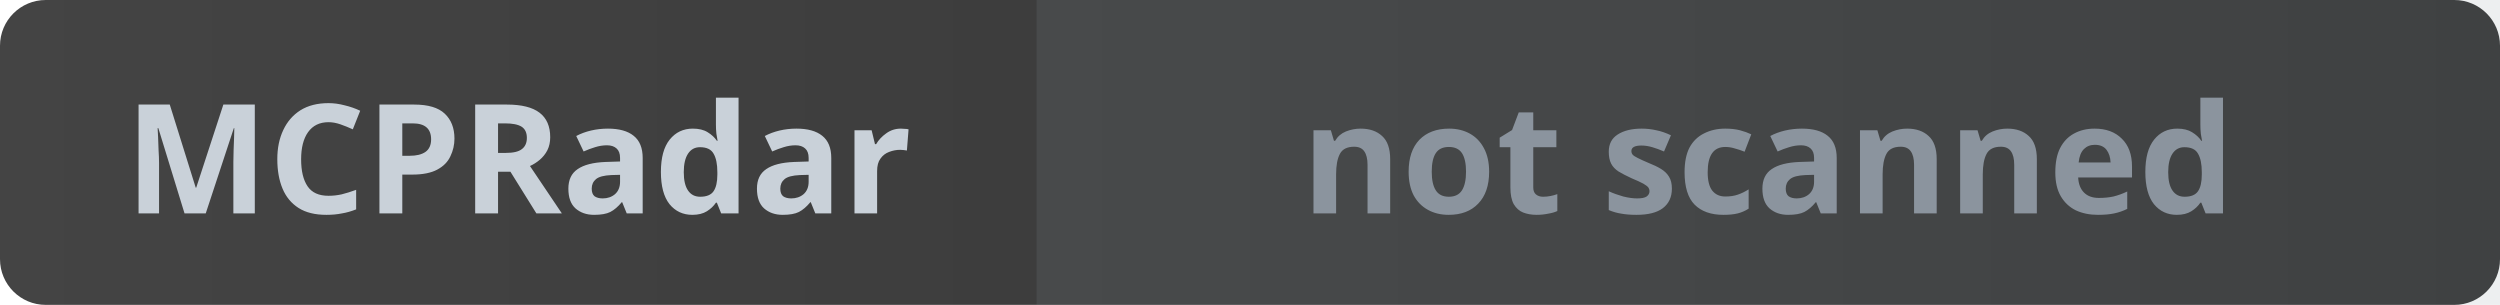
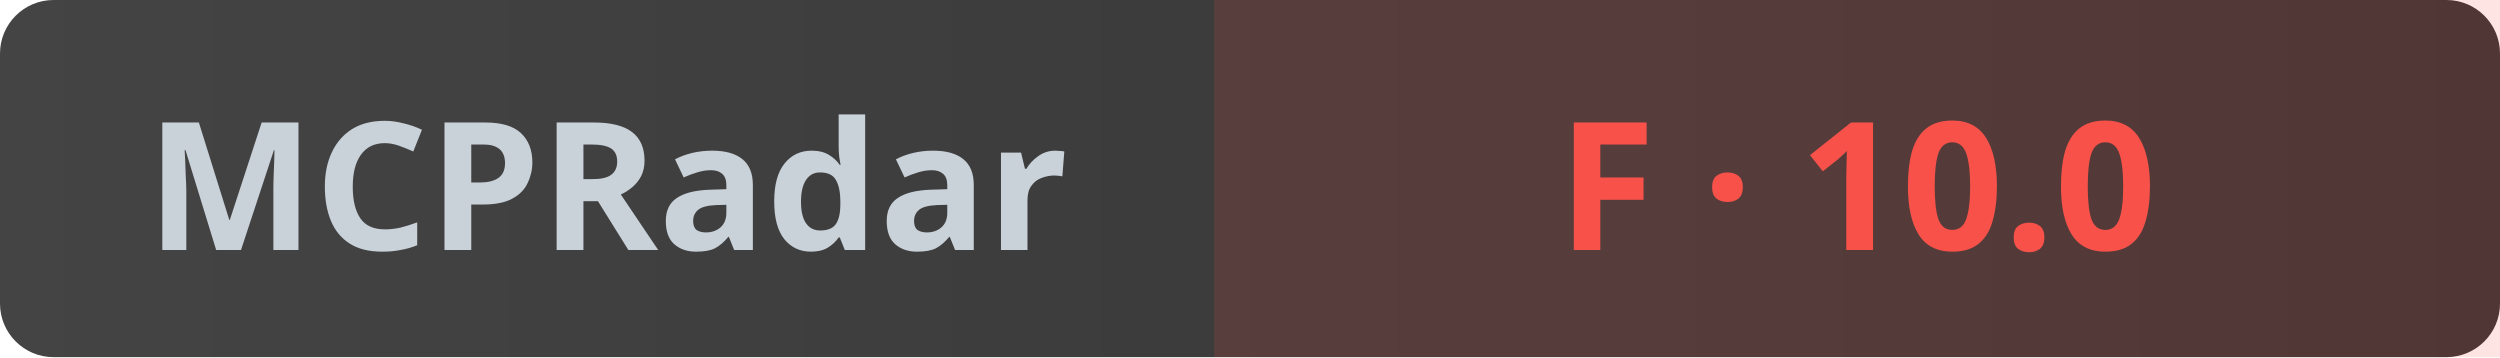
- <svg xmlns="http://www.w3.org/2000/svg" width="164" height="20" role="img" aria-label="MCPRadar Security: not scanned">
+ <svg xmlns="http://www.w3.org/2000/svg" width="140" height="20" role="img" aria-label="MCPRadar Security: F - 10.0/10">
  <linearGradient id="bg" x1="0" y1="0" x2="1" y2="0">
    <stop offset="0%" stop-color="#444" />
    <stop offset="100%" stop-color="#333" />
  </linearGradient>
-   <rect width="164" height="20" rx="3" fill="url(#bg)" />
-   <rect x="68" width="96" height="20" fill="#8b949e" fill-opacity="0.15" />
+   <rect width="140" height="20" rx="3" fill="url(#bg)" />
+   <rect x="68" width="72" height="20" fill="#f85149" fill-opacity="0.15" />
  <text x="34" y="14" fill="#c9d1d9" font-size="10" font-family="sans-serif" text-anchor="middle" font-weight="600">MCPRadar</text>
-   <text x="116" y="14" fill="#8b949e" font-size="10" font-family="sans-serif" text-anchor="middle" font-weight="600">not scanned</text>
+   <text x="104" y="14" fill="#f85149" font-size="10" font-family="sans-serif" text-anchor="middle" font-weight="600">F · 10.0</text>
</svg>
